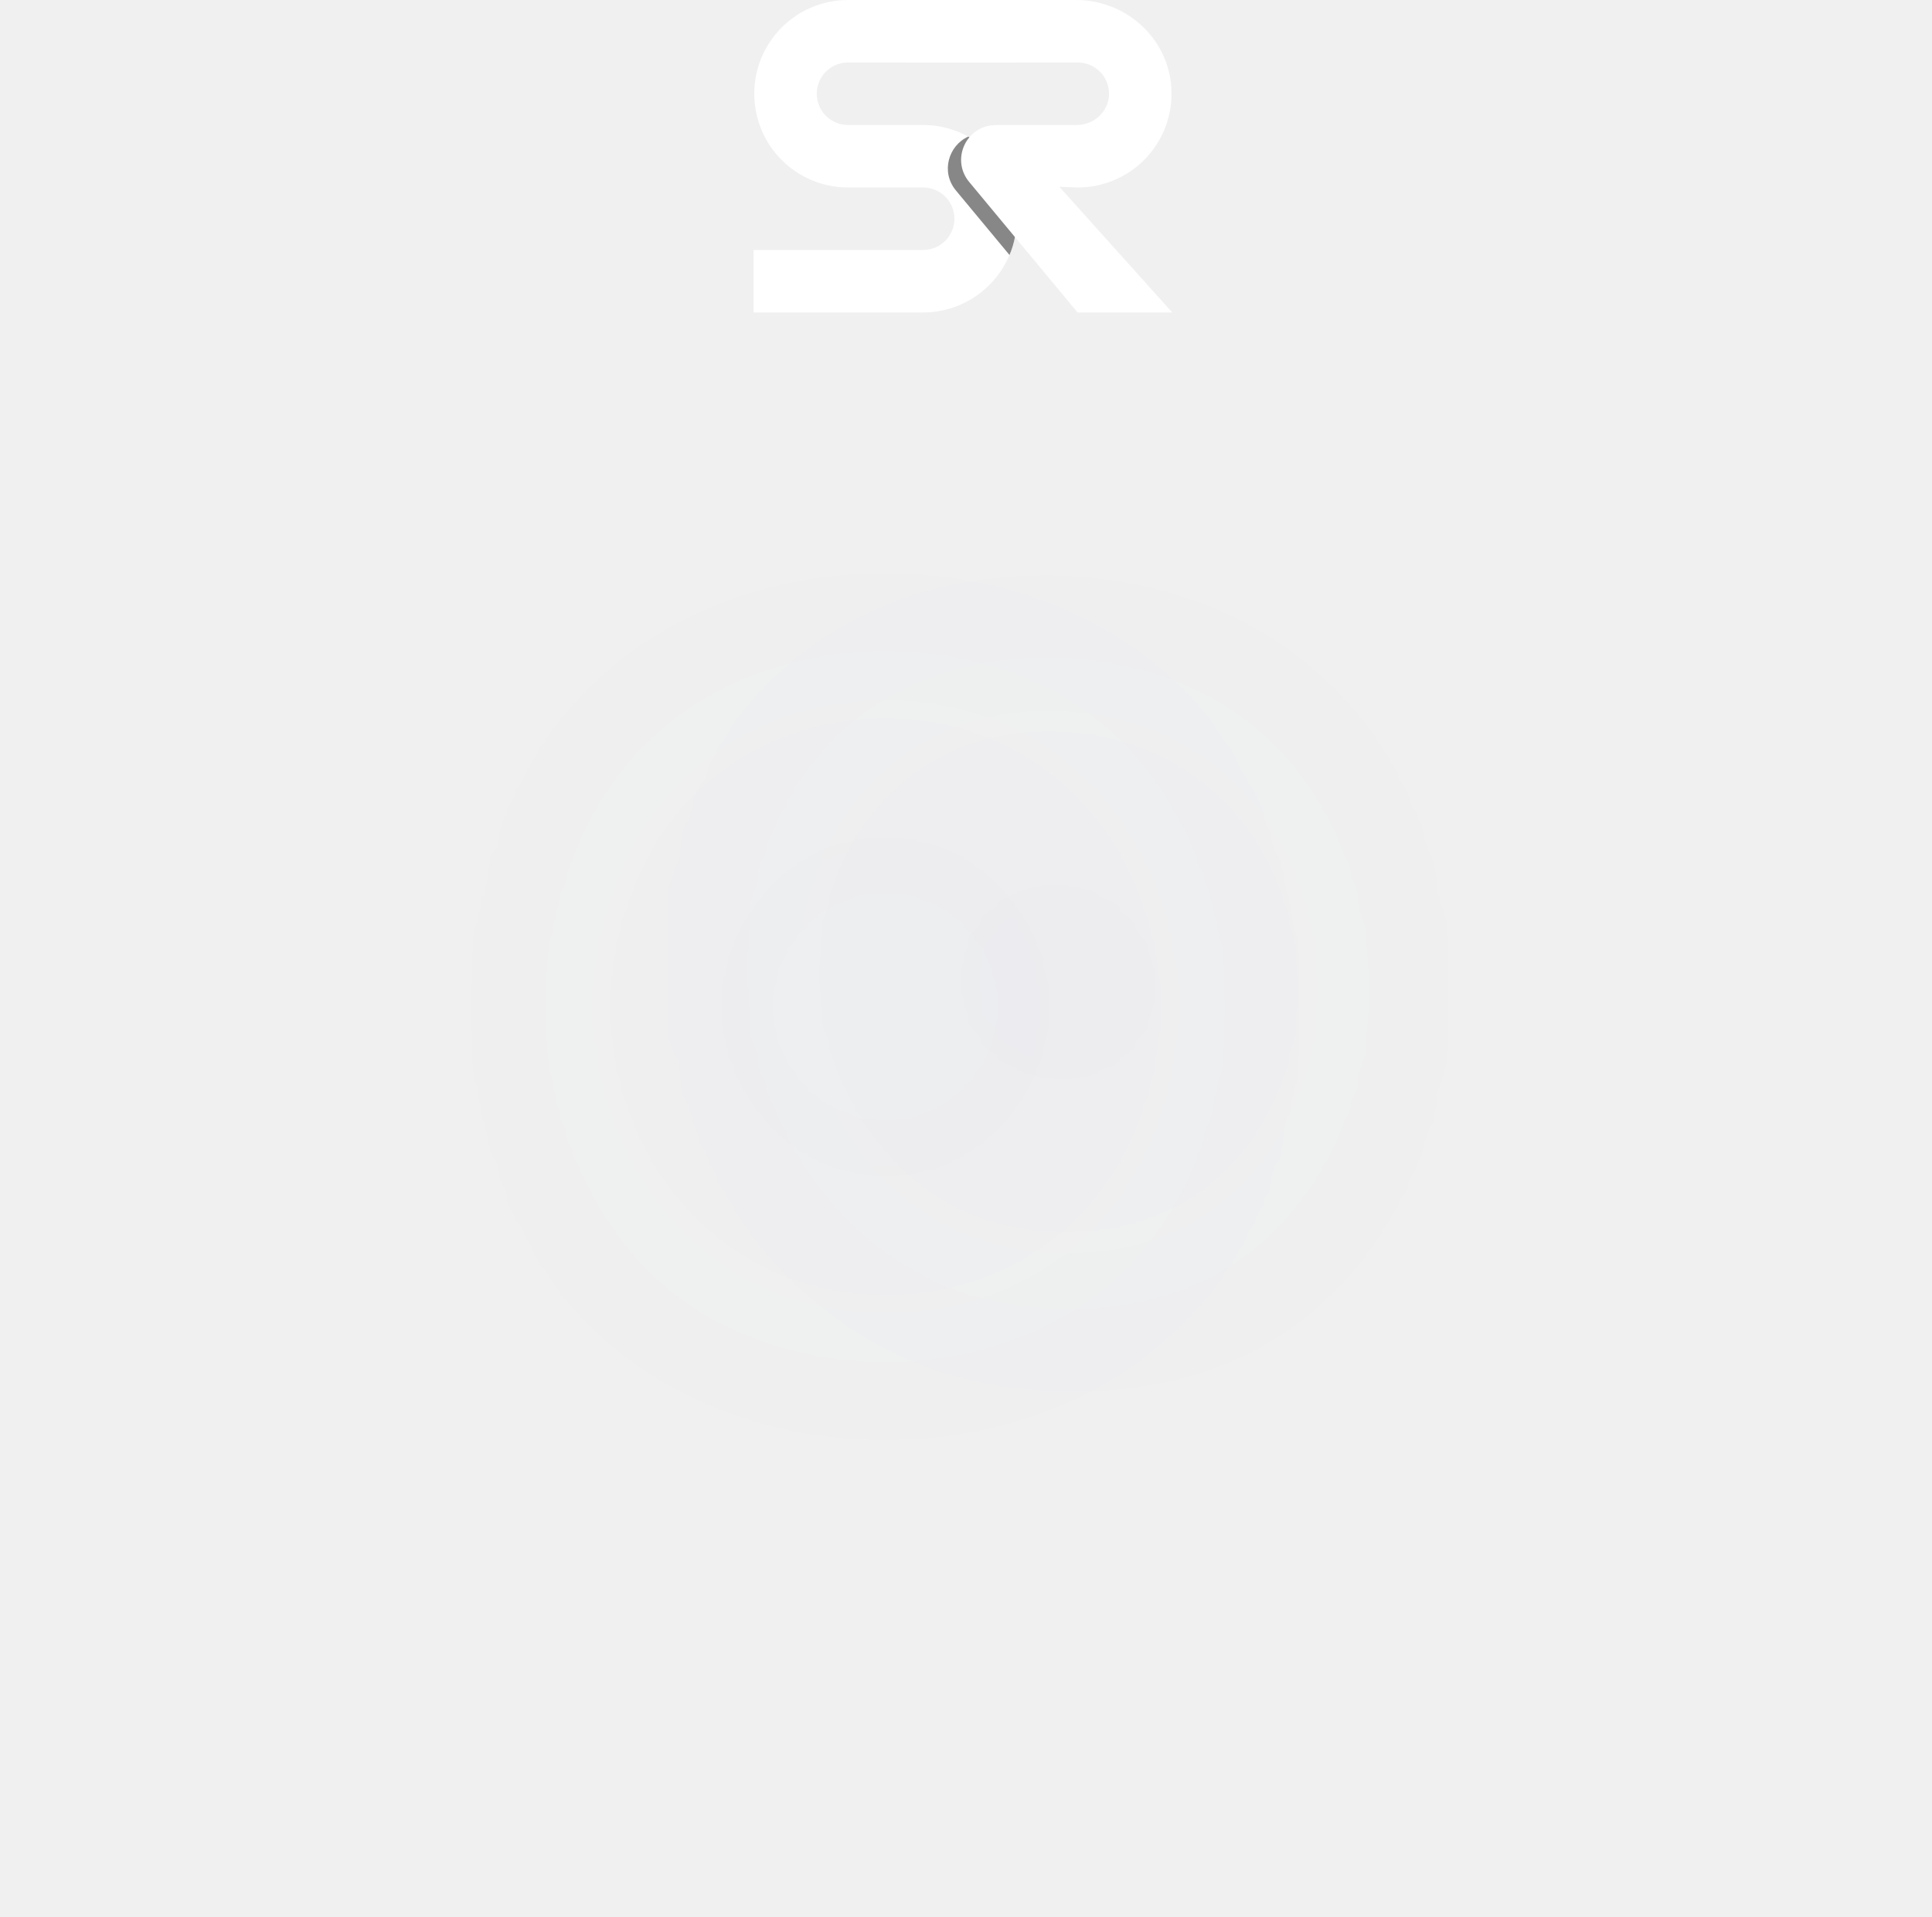
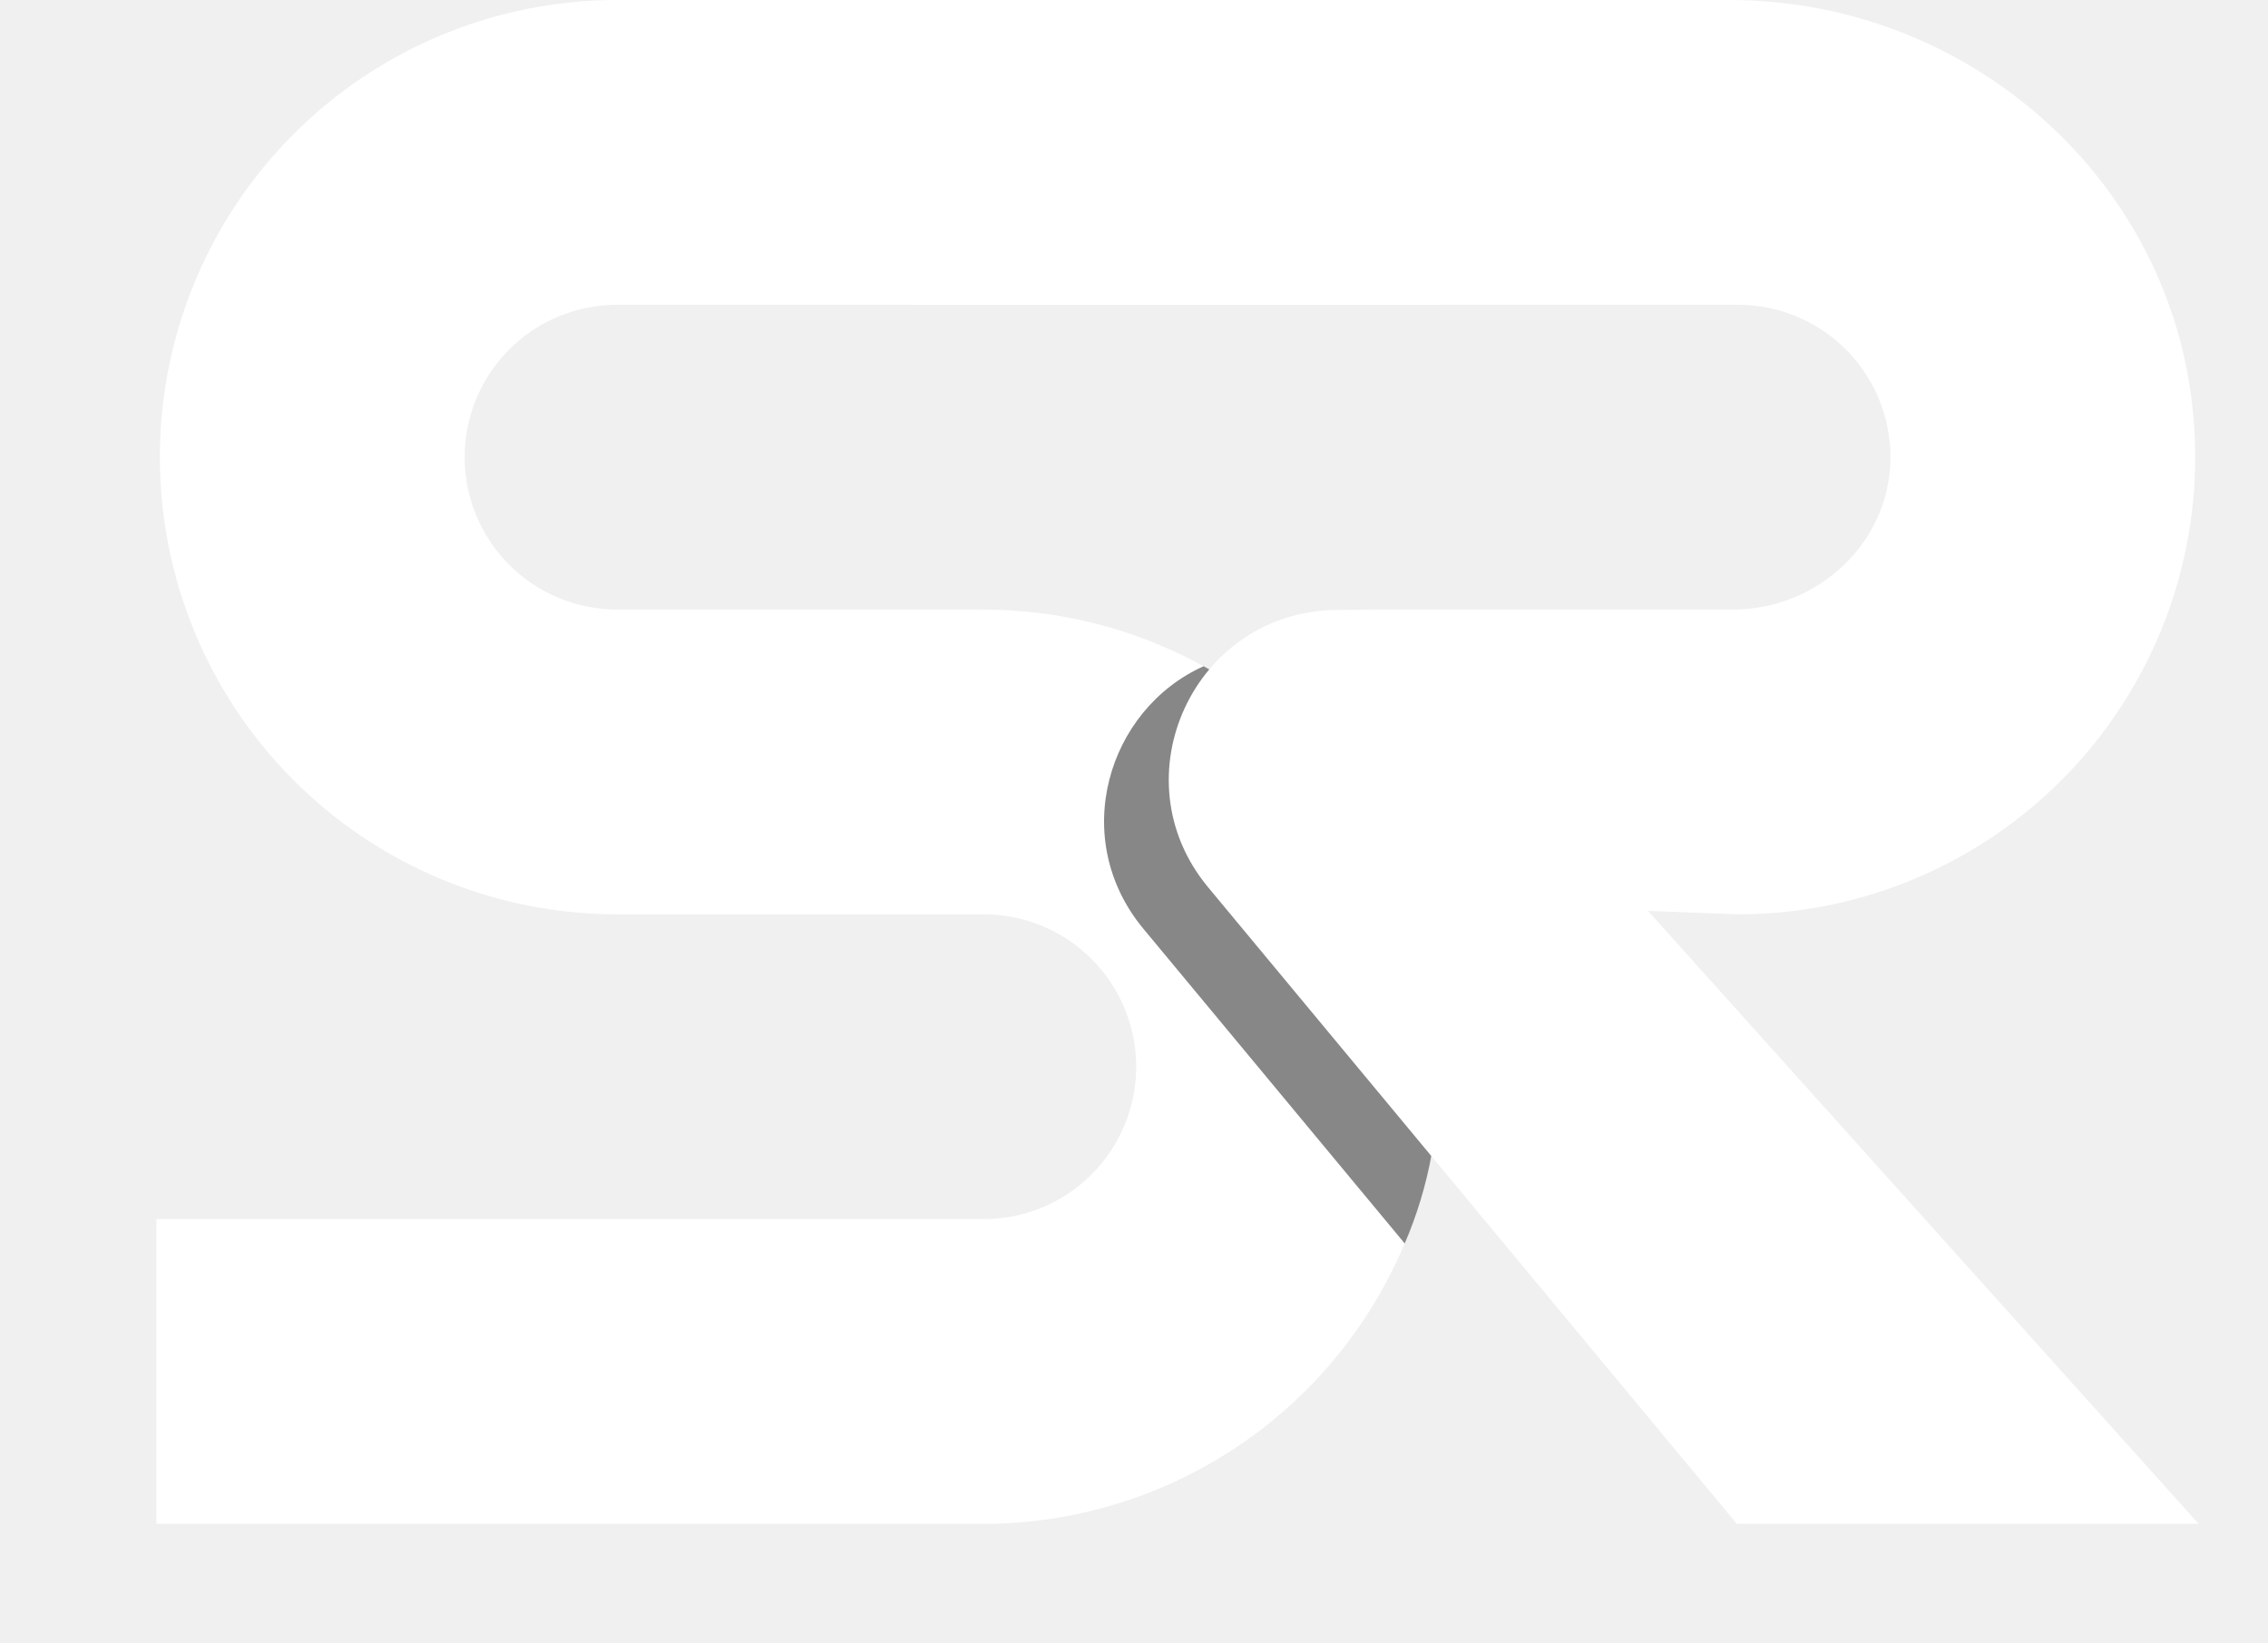
- <svg xmlns="http://www.w3.org/2000/svg" width="241" height="239" viewBox="0 0 241 239" fill="none">
+ <svg xmlns="http://www.w3.org/2000/svg" width="58" height="42" viewBox="90 0 58 42" fill="none">
  <g filter="url(#filter0_d_8021_217)">
    <path d="M101.882 11.691C101.883 12.724 102.294 13.715 103.024 14.446C103.755 15.176 104.746 15.587 105.779 15.588H115.139C118.239 15.588 121.213 16.819 123.406 19.012C125.598 21.204 126.83 24.178 126.83 27.279C126.83 30.379 125.598 33.353 123.406 35.545C121.213 37.737 118.239 38.969 115.139 38.969H94V31.175H115.139C115.652 31.178 116.161 31.079 116.636 30.884C117.111 30.69 117.543 30.403 117.907 30.041C118.271 29.679 118.56 29.248 118.757 28.774C118.954 28.3 119.056 27.792 119.056 27.278C119.056 26.765 118.954 26.257 118.757 25.782C118.56 25.308 118.271 24.878 117.907 24.516C117.543 24.154 117.111 23.867 116.636 23.672C116.161 23.478 115.652 23.379 115.139 23.381H105.779C102.679 23.381 99.705 22.15 97.513 19.957C95.32 17.765 94.088 14.791 94.088 11.691C94.088 8.59 95.32 5.617 97.513 3.424C99.705 1.232 102.679 0 105.779 0H126.918V7.794H105.779C104.746 7.794 103.754 8.204 103.024 8.935C102.293 9.666 101.882 10.657 101.882 11.691H101.882Z" fill="white" />
  </g>
  <path opacity="0.47" d="M120.924 17.118L120.78 17.037C118.323 18.141 117.32 21.439 119.241 23.752L125.923 31.798C126.237 31.069 126.467 30.307 126.61 29.527L124.792 23.19L120.924 17.118Z" fill="black" />
  <g filter="url(#filter1_d_8021_217)">
    <path d="M138.344 11.759C138.307 13.906 136.466 15.588 134.318 15.588H125.088L124.172 15.598C120.531 15.642 118.569 19.888 120.895 22.689L134.417 38.969H146.227L132.144 23.293L134.447 23.381C136.093 23.381 137.72 23.033 139.222 22.361C140.724 21.688 142.067 20.706 143.164 19.479C144.261 18.252 145.086 16.807 145.586 15.239C146.086 13.672 146.249 12.016 146.065 10.38C145.403 4.426 140.223 0 134.233 0H113.309V7.794H134.448C134.965 7.794 135.478 7.897 135.955 8.097C136.432 8.297 136.865 8.59 137.227 8.959C137.59 9.329 137.876 9.766 138.067 10.247C138.259 10.728 138.353 11.242 138.344 11.759H138.344Z" fill="white" />
  </g>
  <defs>
    <filter id="filter0_d_8021_217" x="0" y="0" width="220.918" height="238.969" filterUnits="userSpaceOnUse" color-interpolation-filters="sRGB">
      <feFlood flood-opacity="0" result="BackgroundImageFix" />
      <feColorMatrix in="SourceAlpha" type="matrix" values="0 0 0 0 0 0 0 0 0 0 0 0 0 0 0 0 0 0 127 0" result="hardAlpha" />
      <feOffset dy="106" />
      <feGaussianBlur stdDeviation="47" />
      <feColorMatrix type="matrix" values="0 0 0 0 0.361 0 0 0 0 0.51 0 0 0 0 0.969 0 0 0 0.078 0" />
      <feBlend mode="normal" in2="BackgroundImageFix" result="effect1_dropShadow_8021_217" />
      <feBlend mode="normal" in="SourceGraphic" in2="effect1_dropShadow_8021_217" result="shape" />
    </filter>
    <filter id="filter1_d_8021_217" x="19.309" y="0" width="220.918" height="238.969" filterUnits="userSpaceOnUse" color-interpolation-filters="sRGB">
      <feFlood flood-opacity="0" result="BackgroundImageFix" />
      <feColorMatrix in="SourceAlpha" type="matrix" values="0 0 0 0 0 0 0 0 0 0 0 0 0 0 0 0 0 0 127 0" result="hardAlpha" />
      <feOffset dy="106" />
      <feGaussianBlur stdDeviation="47" />
      <feColorMatrix type="matrix" values="0 0 0 0 0.361 0 0 0 0 0.51 0 0 0 0 0.969 0 0 0 0.078 0" />
      <feBlend mode="normal" in2="BackgroundImageFix" result="effect1_dropShadow_8021_217" />
      <feBlend mode="normal" in="SourceGraphic" in2="effect1_dropShadow_8021_217" result="shape" />
    </filter>
  </defs>
</svg>
